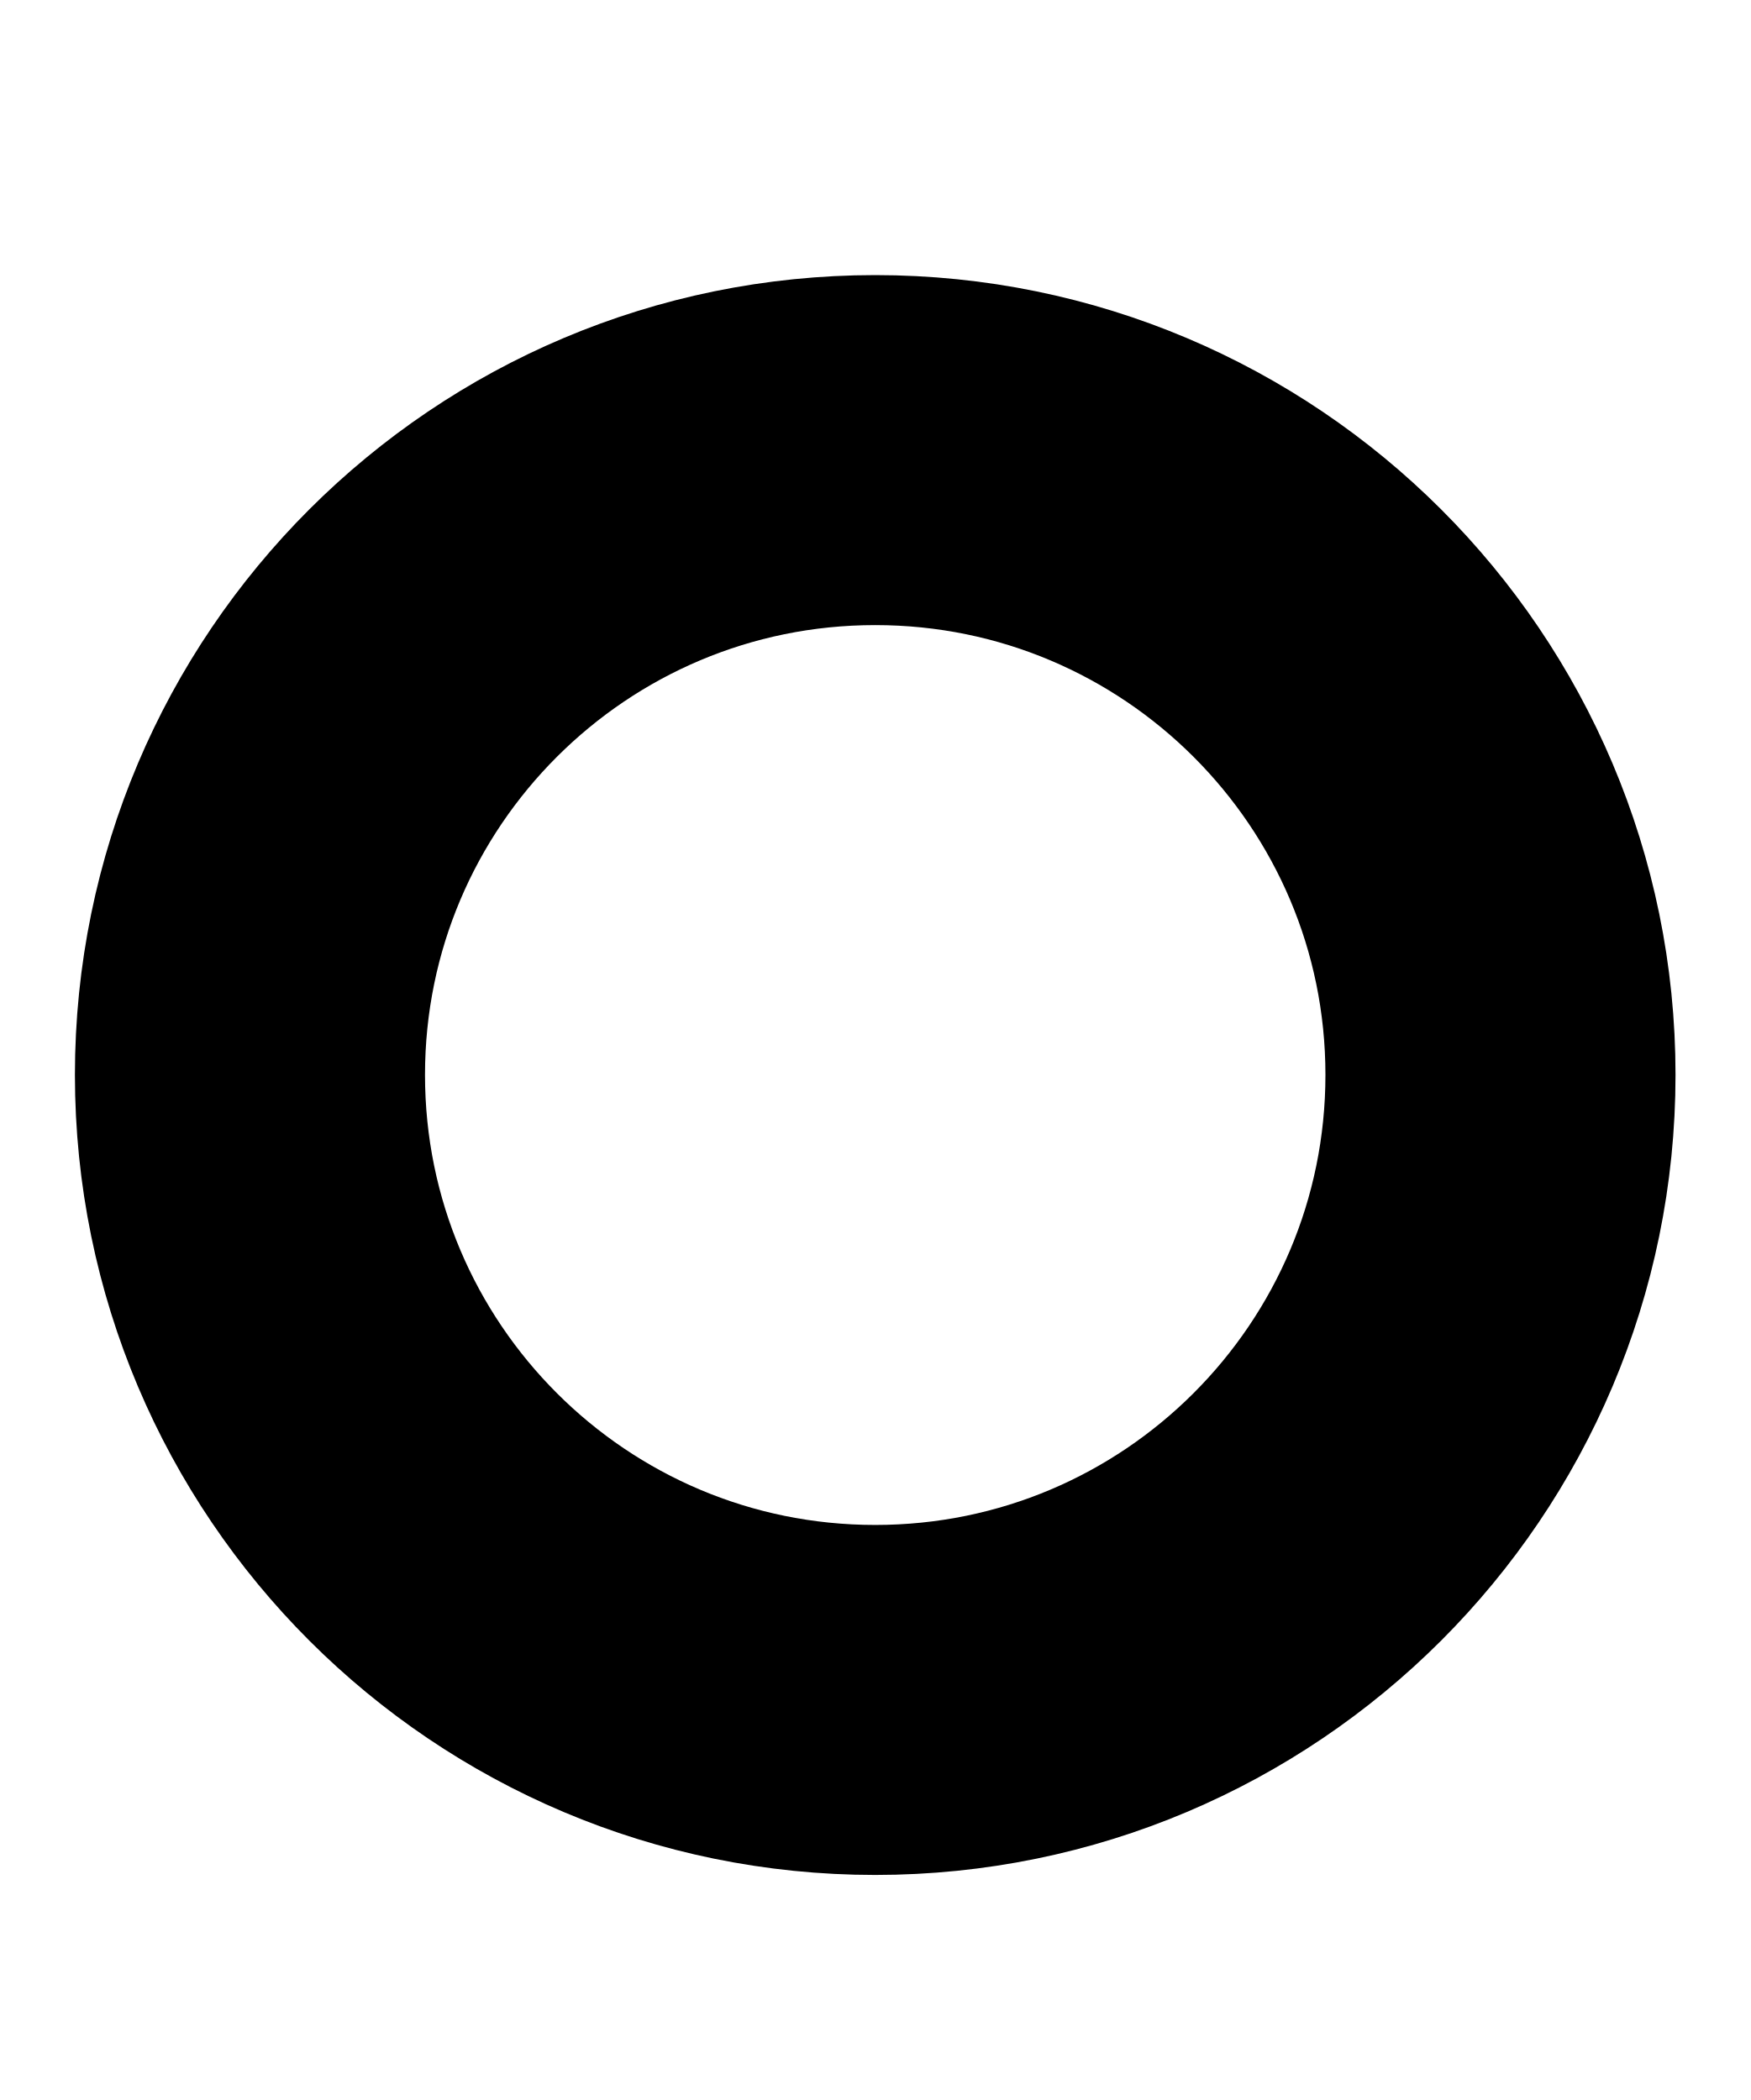
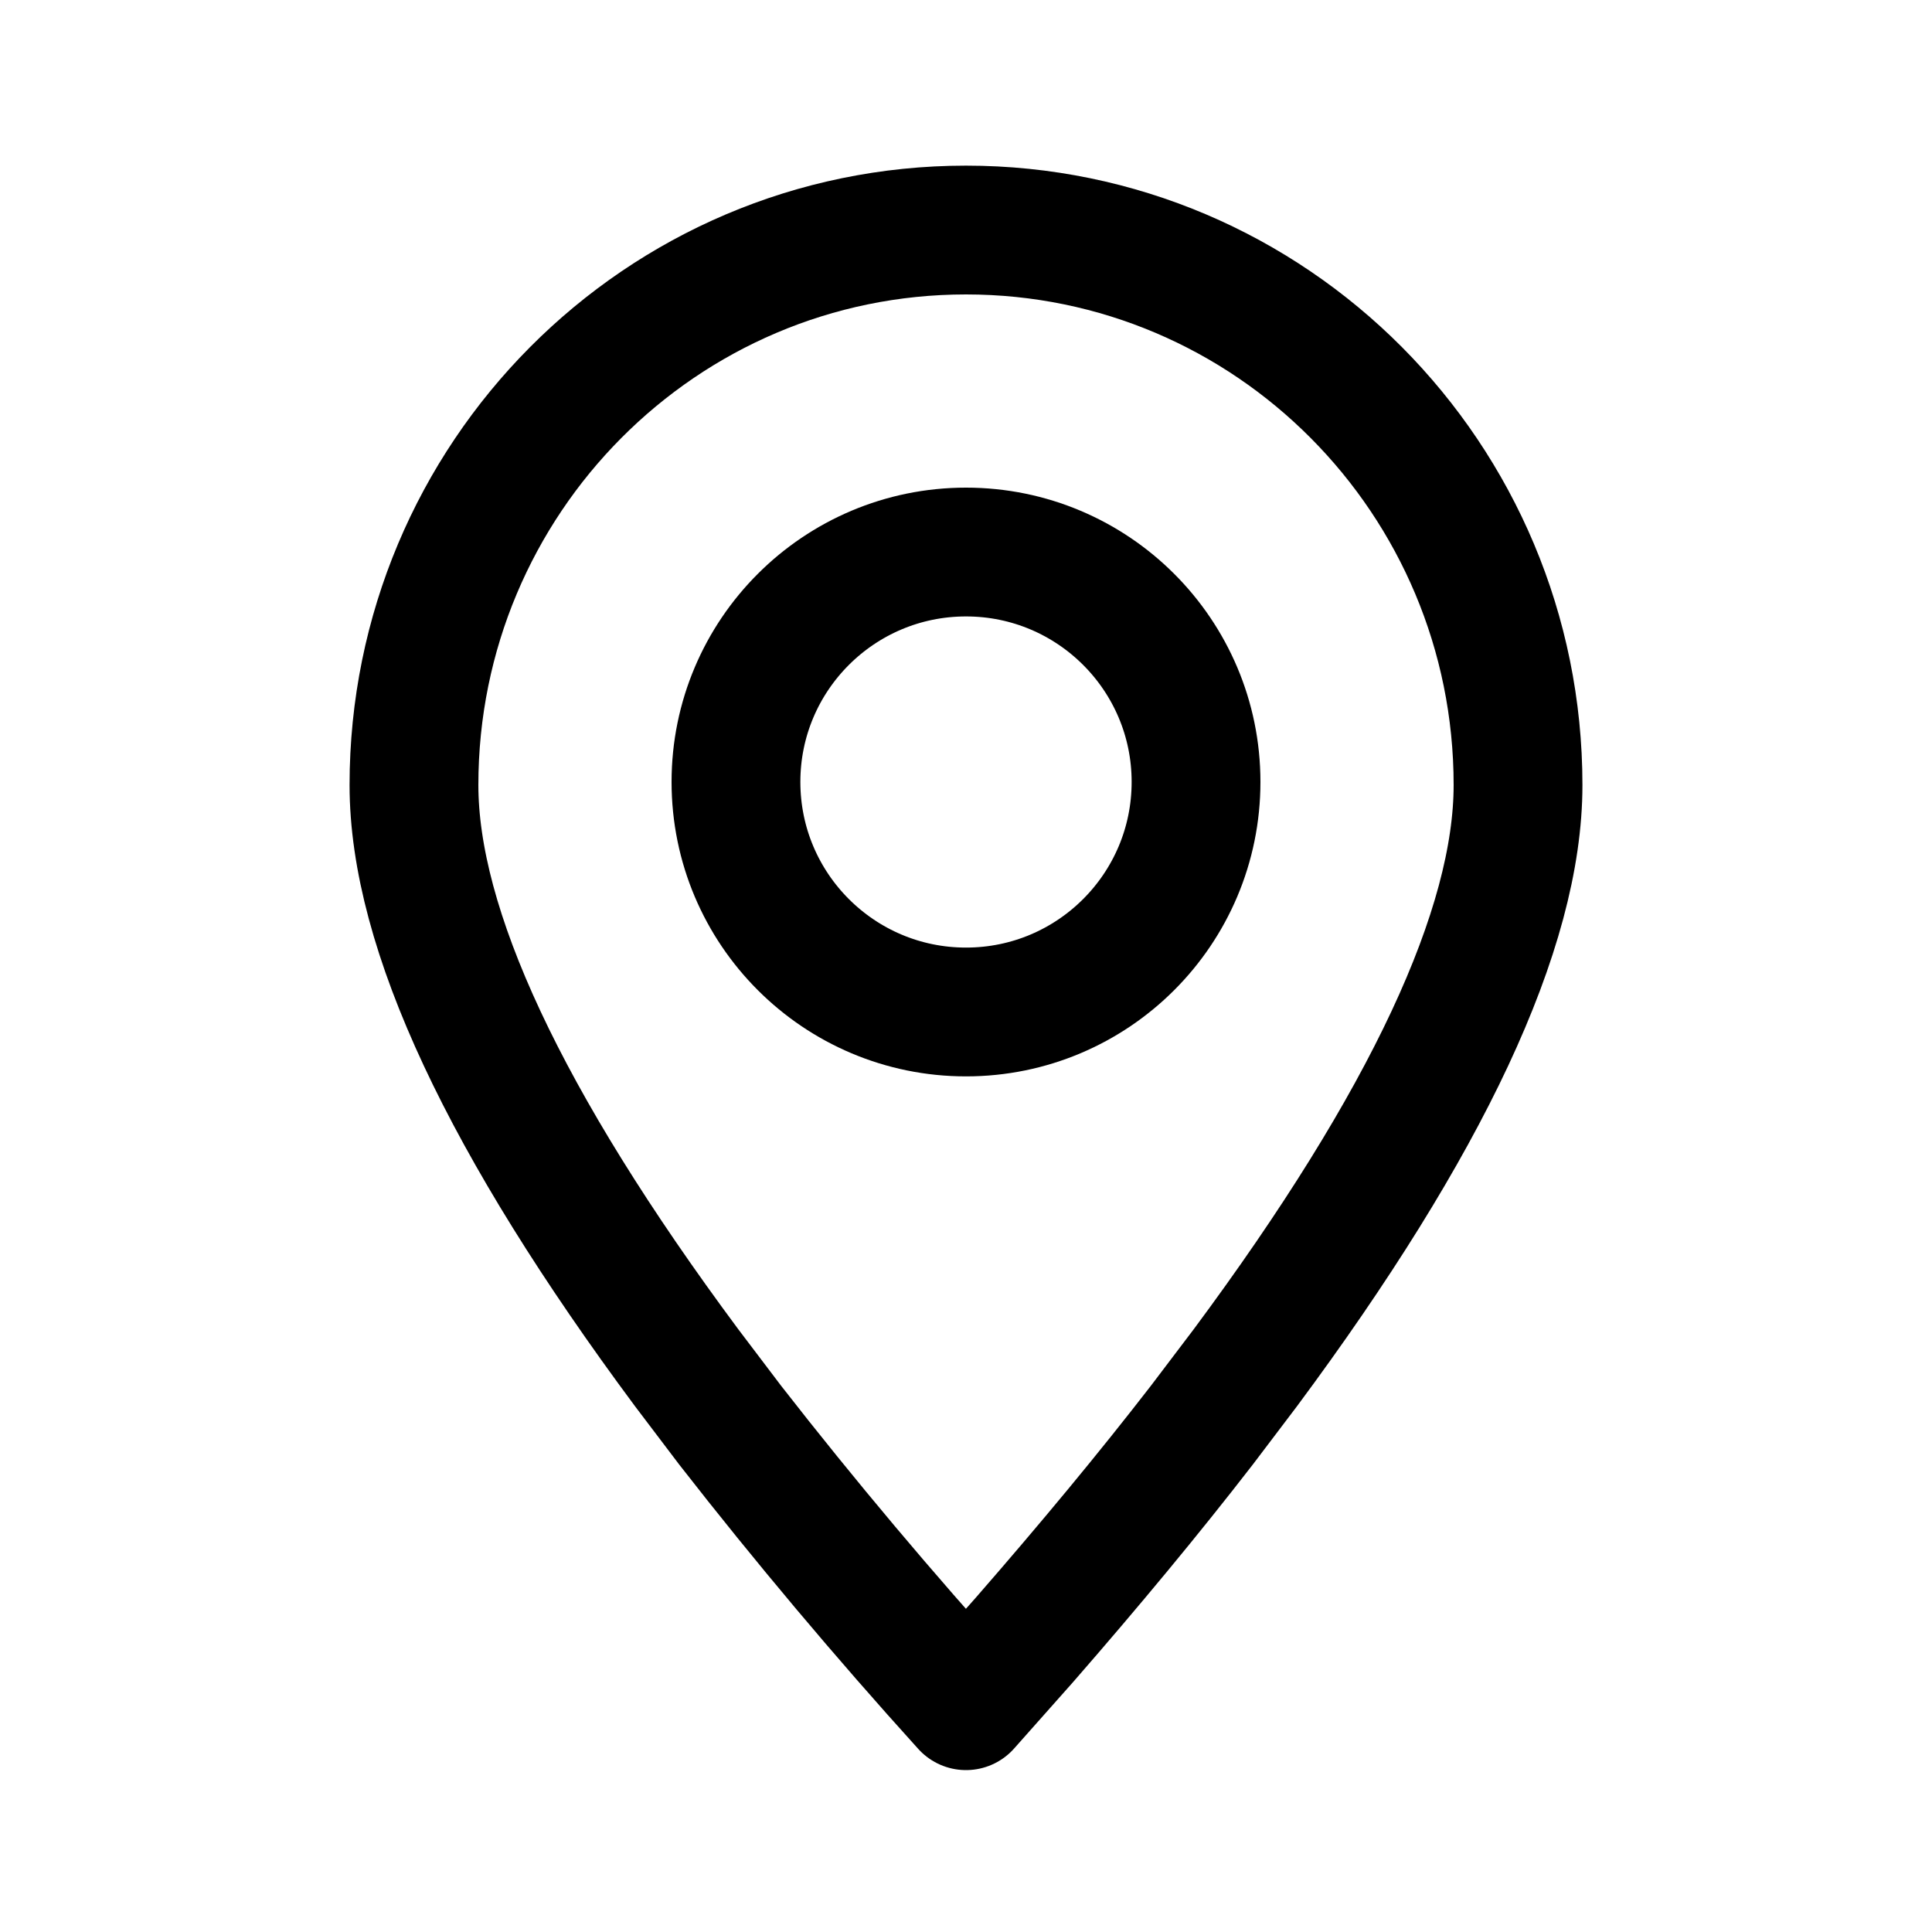
- <svg xmlns="http://www.w3.org/2000/svg" width="5" height="6" viewBox="0 0 5 6" fill="none">
-   <path d="M2.5 4.857C3.486 4.857 4.286 4.058 4.286 3.071C4.286 2.085 3.486 1.286 2.5 1.286C1.514 1.286 0.714 2.085 0.714 3.071C0.714 4.058 1.514 4.857 2.5 4.857Z" stroke="black" stroke-linecap="round" stroke-linejoin="round" />
+ <svg xmlns="http://www.w3.org/2000/svg" width="15" height="15" viewBox="0 0 15 15" fill="none">
+   <path fill-rule="evenodd" clip-rule="evenodd" d="M7.5 13.243L7.951 12.735C8.462 12.149 8.922 11.594 9.331 11.065L9.669 10.619C11.08 8.719 11.786 7.21 11.786 6.095C11.786 3.715 9.867 1.786 7.5 1.786C5.133 1.786 3.214 3.715 3.214 6.095C3.214 7.21 3.92 8.719 5.331 10.619L5.669 11.065C6.252 11.813 6.863 12.539 7.5 13.243Z" stroke="black" stroke-linecap="round" stroke-linejoin="round" />
+   <path d="M7.5 7.857C8.486 7.857 9.286 7.058 9.286 6.071C9.286 5.085 8.486 4.286 7.5 4.286C6.514 4.286 5.714 5.085 5.714 6.071C5.714 7.058 6.514 7.857 7.5 7.857Z" stroke="black" stroke-linecap="round" stroke-linejoin="round" />
</svg>
